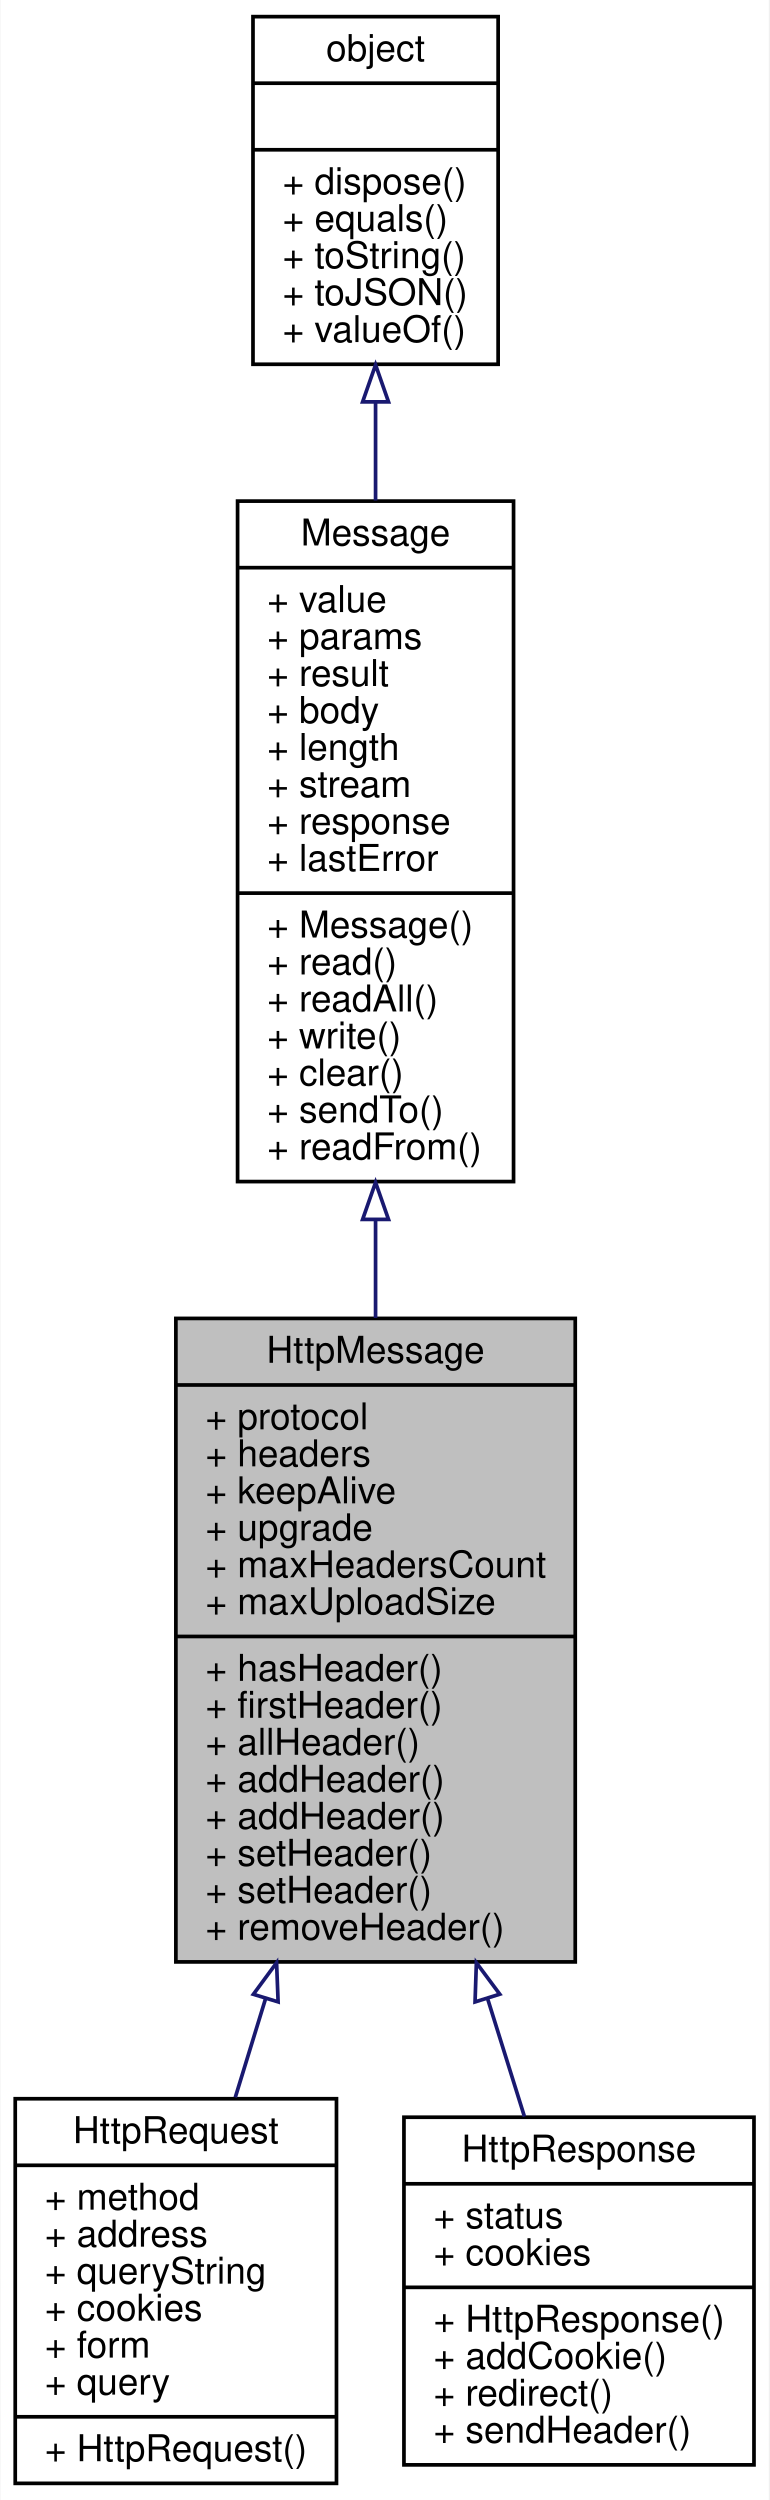
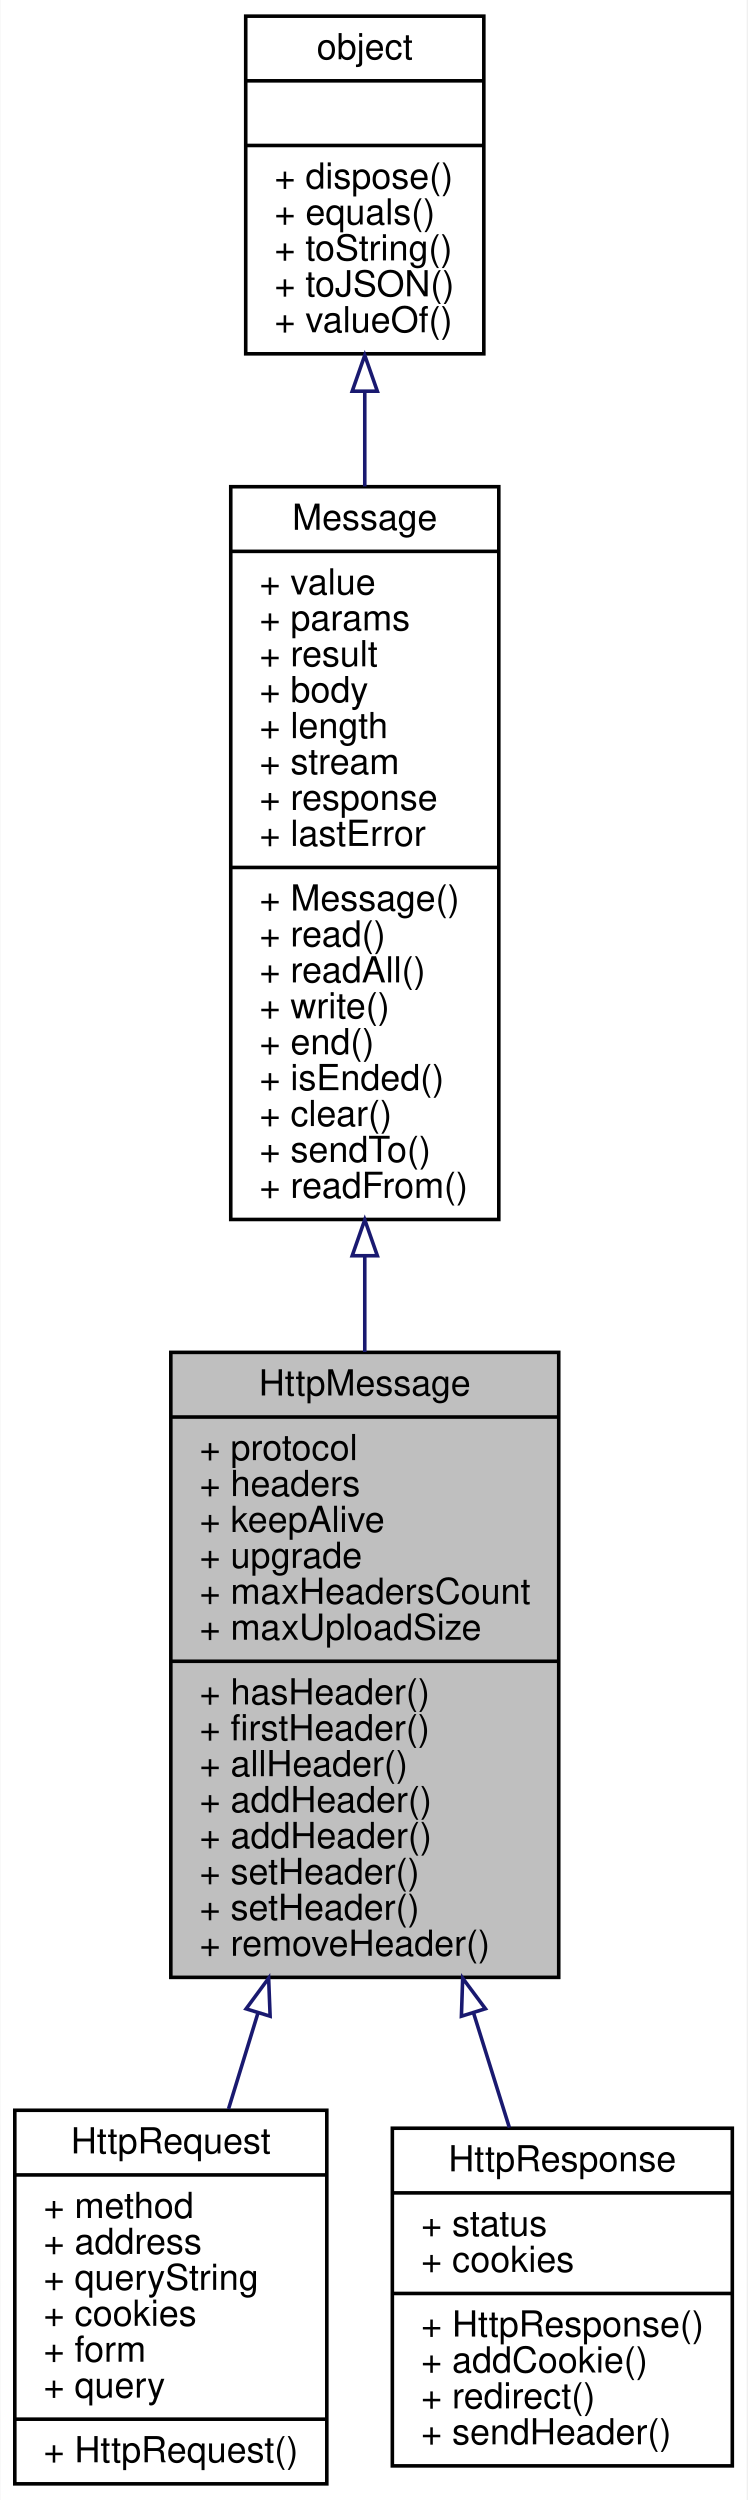
- <svg xmlns="http://www.w3.org/2000/svg" xmlns:xlink="http://www.w3.org/1999/xlink" width="208pt" height="676pt" viewBox="0.00 0.00 207.76 676.00">
-   <g id="graph0" class="graph" transform="scale(1 1) rotate(0) translate(4 672)">
-     <polygon fill="#ffffff" stroke="transparent" points="-4,4 -4,-672 203.756,-672 203.756,4 -4,4" />
+ <svg xmlns="http://www.w3.org/2000/svg" xmlns:xlink="http://www.w3.org/1999/xlink" width="208pt" height="696pt" viewBox="0.00 0.00 207.76 696.00">
+   <g id="graph0" class="graph" transform="scale(1 1) rotate(0) translate(4 692)">
+     <polygon fill="#ffffff" stroke="transparent" points="-4,4 -4,-692 203.756,-692 203.756,4 -4,4" />
    <g id="node1" class="node">
      <polygon fill="#bfbfbf" stroke="#000000" points="43.436,-141.5 43.436,-315.5 151.428,-315.5 151.428,-141.5 43.436,-141.5" />
      <text text-anchor="middle" x="97.432" y="-303.5" font-family="Helvetica,sans-Serif" font-size="10.00" fill="#000000">HttpMessage</text>
      <polyline fill="none" stroke="#000000" points="43.436,-297.5 151.428,-297.5 " />
      <text text-anchor="start" x="51.436" y="-285.5" font-family="Helvetica,sans-Serif" font-size="10.00" fill="#000000">+ protocol</text>
      <text text-anchor="start" x="51.436" y="-275.5" font-family="Helvetica,sans-Serif" font-size="10.00" fill="#000000">+ headers</text>
      <text text-anchor="start" x="51.436" y="-265.5" font-family="Helvetica,sans-Serif" font-size="10.00" fill="#000000">+ keepAlive</text>
      <text text-anchor="start" x="51.436" y="-255.5" font-family="Helvetica,sans-Serif" font-size="10.00" fill="#000000">+ upgrade</text>
      <text text-anchor="start" x="51.436" y="-245.5" font-family="Helvetica,sans-Serif" font-size="10.00" fill="#000000">+ maxHeadersCount</text>
      <text text-anchor="start" x="51.436" y="-235.5" font-family="Helvetica,sans-Serif" font-size="10.00" fill="#000000">+ maxUploadSize</text>
      <polyline fill="none" stroke="#000000" points="43.436,-229.5 151.428,-229.5 " />
      <text text-anchor="start" x="51.436" y="-217.5" font-family="Helvetica,sans-Serif" font-size="10.00" fill="#000000">+ hasHeader()</text>
      <text text-anchor="start" x="51.436" y="-207.5" font-family="Helvetica,sans-Serif" font-size="10.00" fill="#000000">+ firstHeader()</text>
      <text text-anchor="start" x="51.436" y="-197.5" font-family="Helvetica,sans-Serif" font-size="10.00" fill="#000000">+ allHeader()</text>
      <text text-anchor="start" x="51.436" y="-187.5" font-family="Helvetica,sans-Serif" font-size="10.00" fill="#000000">+ addHeader()</text>
      <text text-anchor="start" x="51.436" y="-177.5" font-family="Helvetica,sans-Serif" font-size="10.00" fill="#000000">+ addHeader()</text>
      <text text-anchor="start" x="51.436" y="-167.5" font-family="Helvetica,sans-Serif" font-size="10.00" fill="#000000">+ setHeader()</text>
      <text text-anchor="start" x="51.436" y="-157.5" font-family="Helvetica,sans-Serif" font-size="10.00" fill="#000000">+ setHeader()</text>
      <text text-anchor="start" x="51.436" y="-147.5" font-family="Helvetica,sans-Serif" font-size="10.00" fill="#000000">+ removeHeader()</text>
    </g>
    <g id="node4" class="node">
      <g id="a_node4">
        <a xlink:href="../../d4/dfa/interfaceHttpRequest.html" target="_top" xlink:title="http 请求消息对象 ">
          <polygon fill="#ffffff" stroke="#000000" points="0,-.5 0,-104.5 86.864,-104.5 86.864,-.5 0,-.5" />
          <text text-anchor="middle" x="43.432" y="-92.5" font-family="Helvetica,sans-Serif" font-size="10.00" fill="#000000">HttpRequest</text>
          <polyline fill="none" stroke="#000000" points="0,-86.5 86.864,-86.5 " />
          <text text-anchor="start" x="8" y="-74.5" font-family="Helvetica,sans-Serif" font-size="10.00" fill="#000000">+ method</text>
          <text text-anchor="start" x="8" y="-64.5" font-family="Helvetica,sans-Serif" font-size="10.00" fill="#000000">+ address</text>
          <text text-anchor="start" x="8" y="-54.5" font-family="Helvetica,sans-Serif" font-size="10.00" fill="#000000">+ queryString</text>
          <text text-anchor="start" x="8" y="-44.5" font-family="Helvetica,sans-Serif" font-size="10.00" fill="#000000">+ cookies</text>
          <text text-anchor="start" x="8" y="-34.5" font-family="Helvetica,sans-Serif" font-size="10.00" fill="#000000">+ form</text>
          <text text-anchor="start" x="8" y="-24.5" font-family="Helvetica,sans-Serif" font-size="10.00" fill="#000000">+ query</text>
          <polyline fill="none" stroke="#000000" points="0,-18.5 86.864,-18.5 " />
          <text text-anchor="start" x="8" y="-6.5" font-family="Helvetica,sans-Serif" font-size="10.00" fill="#000000">+ HttpRequest()</text>
        </a>
      </g>
    </g>
    <g id="edge3" class="edge">
      <path fill="none" stroke="#191970" d="M67.72,-131.659C64.898,-122.463 62.116,-113.396 59.499,-104.867" />
      <polygon fill="none" stroke="#191970" points="64.39,-132.74 70.669,-141.273 71.082,-130.687 64.39,-132.74" />
    </g>
    <g id="node5" class="node">
      <g id="a_node5">
        <a xlink:href="../../d9/d71/interfaceHttpResponse.html" target="_top" xlink:title="http 响应消息对象 ">
          <polygon fill="#ffffff" stroke="#000000" points="105.108,-5.5 105.108,-99.5 199.756,-99.5 199.756,-5.5 105.108,-5.5" />
          <text text-anchor="middle" x="152.432" y="-87.5" font-family="Helvetica,sans-Serif" font-size="10.00" fill="#000000">HttpResponse</text>
          <polyline fill="none" stroke="#000000" points="105.108,-81.5 199.756,-81.5 " />
          <text text-anchor="start" x="113.108" y="-69.5" font-family="Helvetica,sans-Serif" font-size="10.00" fill="#000000">+ status</text>
          <text text-anchor="start" x="113.108" y="-59.5" font-family="Helvetica,sans-Serif" font-size="10.00" fill="#000000">+ cookies</text>
          <polyline fill="none" stroke="#000000" points="105.108,-53.5 199.756,-53.5 " />
          <text text-anchor="start" x="113.108" y="-41.5" font-family="Helvetica,sans-Serif" font-size="10.00" fill="#000000">+ HttpResponse()</text>
          <text text-anchor="start" x="113.108" y="-31.5" font-family="Helvetica,sans-Serif" font-size="10.00" fill="#000000">+ addCookie()</text>
          <text text-anchor="start" x="113.108" y="-21.5" font-family="Helvetica,sans-Serif" font-size="10.00" fill="#000000">+ redirect()</text>
          <text text-anchor="start" x="113.108" y="-11.5" font-family="Helvetica,sans-Serif" font-size="10.00" fill="#000000">+ sendHeader()</text>
        </a>
      </g>
    </g>
    <g id="edge4" class="edge">
      <path fill="none" stroke="#191970" d="M127.734,-131.534C131.186,-120.487 134.579,-109.631 137.691,-99.671" />
      <polygon fill="none" stroke="#191970" points="124.333,-130.685 124.69,-141.273 131.014,-132.773 124.333,-130.685" />
    </g>
    <g id="node2" class="node">
      <g id="a_node2">
        <a xlink:href="../../d6/db7/interfaceMessage.html" target="_top" xlink:title="基础消息对象 ">
-           <polygon fill="#ffffff" stroke="#000000" points="60.121,-352.5 60.121,-536.5 134.744,-536.5 134.744,-352.5 60.121,-352.5" />
-           <text text-anchor="middle" x="97.432" y="-524.5" font-family="Helvetica,sans-Serif" font-size="10.00" fill="#000000">Message</text>
-           <polyline fill="none" stroke="#000000" points="60.121,-518.5 134.744,-518.5 " />
-           <text text-anchor="start" x="68.121" y="-506.5" font-family="Helvetica,sans-Serif" font-size="10.00" fill="#000000">+ value</text>
-           <text text-anchor="start" x="68.121" y="-496.5" font-family="Helvetica,sans-Serif" font-size="10.00" fill="#000000">+ params</text>
-           <text text-anchor="start" x="68.121" y="-486.5" font-family="Helvetica,sans-Serif" font-size="10.00" fill="#000000">+ result</text>
-           <text text-anchor="start" x="68.121" y="-476.5" font-family="Helvetica,sans-Serif" font-size="10.00" fill="#000000">+ body</text>
-           <text text-anchor="start" x="68.121" y="-466.5" font-family="Helvetica,sans-Serif" font-size="10.00" fill="#000000">+ length</text>
-           <text text-anchor="start" x="68.121" y="-456.5" font-family="Helvetica,sans-Serif" font-size="10.00" fill="#000000">+ stream</text>
-           <text text-anchor="start" x="68.121" y="-446.5" font-family="Helvetica,sans-Serif" font-size="10.00" fill="#000000">+ response</text>
-           <text text-anchor="start" x="68.121" y="-436.5" font-family="Helvetica,sans-Serif" font-size="10.00" fill="#000000">+ lastError</text>
-           <polyline fill="none" stroke="#000000" points="60.121,-430.5 134.744,-430.5 " />
-           <text text-anchor="start" x="68.121" y="-418.5" font-family="Helvetica,sans-Serif" font-size="10.00" fill="#000000">+ Message()</text>
-           <text text-anchor="start" x="68.121" y="-408.5" font-family="Helvetica,sans-Serif" font-size="10.00" fill="#000000">+ read()</text>
-           <text text-anchor="start" x="68.121" y="-398.5" font-family="Helvetica,sans-Serif" font-size="10.00" fill="#000000">+ readAll()</text>
-           <text text-anchor="start" x="68.121" y="-388.5" font-family="Helvetica,sans-Serif" font-size="10.00" fill="#000000">+ write()</text>
+           <polygon fill="#ffffff" stroke="#000000" points="60.121,-352.5 60.121,-556.5 134.744,-556.5 134.744,-352.5 60.121,-352.5" />
+           <text text-anchor="middle" x="97.432" y="-544.5" font-family="Helvetica,sans-Serif" font-size="10.00" fill="#000000">Message</text>
+           <polyline fill="none" stroke="#000000" points="60.121,-538.5 134.744,-538.5 " />
+           <text text-anchor="start" x="68.121" y="-526.5" font-family="Helvetica,sans-Serif" font-size="10.00" fill="#000000">+ value</text>
+           <text text-anchor="start" x="68.121" y="-516.5" font-family="Helvetica,sans-Serif" font-size="10.00" fill="#000000">+ params</text>
+           <text text-anchor="start" x="68.121" y="-506.5" font-family="Helvetica,sans-Serif" font-size="10.00" fill="#000000">+ result</text>
+           <text text-anchor="start" x="68.121" y="-496.5" font-family="Helvetica,sans-Serif" font-size="10.00" fill="#000000">+ body</text>
+           <text text-anchor="start" x="68.121" y="-486.5" font-family="Helvetica,sans-Serif" font-size="10.00" fill="#000000">+ length</text>
+           <text text-anchor="start" x="68.121" y="-476.5" font-family="Helvetica,sans-Serif" font-size="10.00" fill="#000000">+ stream</text>
+           <text text-anchor="start" x="68.121" y="-466.5" font-family="Helvetica,sans-Serif" font-size="10.00" fill="#000000">+ response</text>
+           <text text-anchor="start" x="68.121" y="-456.5" font-family="Helvetica,sans-Serif" font-size="10.00" fill="#000000">+ lastError</text>
+           <polyline fill="none" stroke="#000000" points="60.121,-450.5 134.744,-450.5 " />
+           <text text-anchor="start" x="68.121" y="-438.5" font-family="Helvetica,sans-Serif" font-size="10.00" fill="#000000">+ Message()</text>
+           <text text-anchor="start" x="68.121" y="-428.5" font-family="Helvetica,sans-Serif" font-size="10.00" fill="#000000">+ read()</text>
+           <text text-anchor="start" x="68.121" y="-418.5" font-family="Helvetica,sans-Serif" font-size="10.00" fill="#000000">+ readAll()</text>
+           <text text-anchor="start" x="68.121" y="-408.5" font-family="Helvetica,sans-Serif" font-size="10.00" fill="#000000">+ write()</text>
+           <text text-anchor="start" x="68.121" y="-398.5" font-family="Helvetica,sans-Serif" font-size="10.00" fill="#000000">+ end()</text>
+           <text text-anchor="start" x="68.121" y="-388.5" font-family="Helvetica,sans-Serif" font-size="10.00" fill="#000000">+ isEnded()</text>
          <text text-anchor="start" x="68.121" y="-378.5" font-family="Helvetica,sans-Serif" font-size="10.00" fill="#000000">+ clear()</text>
          <text text-anchor="start" x="68.121" y="-368.5" font-family="Helvetica,sans-Serif" font-size="10.00" fill="#000000">+ sendTo()</text>
          <text text-anchor="start" x="68.121" y="-358.5" font-family="Helvetica,sans-Serif" font-size="10.00" fill="#000000">+ readFrom()</text>
        </a>
      </g>
    </g>
    <g id="edge1" class="edge">
-       <path fill="none" stroke="#191970" d="M97.432,-342.252C97.432,-333.347 97.432,-324.39 97.432,-315.623" />
-       <polygon fill="none" stroke="#191970" points="93.932,-342.27 97.432,-352.27 100.932,-342.27 93.932,-342.27" />
+       <path fill="none" stroke="#191970" d="M97.432,-342.307C97.432,-333.346 97.432,-324.378 97.432,-315.629" />
+       <polygon fill="none" stroke="#191970" points="93.932,-342.41 97.432,-352.41 100.932,-342.41 93.932,-342.41" />
    </g>
    <g id="node3" class="node">
      <g id="a_node3">
        <a xlink:href="../../db/d38/interfaceobject.html" target="_top" xlink:title="基础对象，所有对象均继承于此 ">
-           <polygon fill="#ffffff" stroke="#000000" points="64.288,-573.5 64.288,-667.5 130.576,-667.5 130.576,-573.5 64.288,-573.5" />
-           <text text-anchor="middle" x="97.432" y="-655.5" font-family="Helvetica,sans-Serif" font-size="10.00" fill="#000000">object</text>
-           <polyline fill="none" stroke="#000000" points="64.288,-649.5 130.576,-649.5 " />
-           <text text-anchor="middle" x="97.432" y="-637.5" font-family="Helvetica,sans-Serif" font-size="10.00" fill="#000000"> </text>
-           <polyline fill="none" stroke="#000000" points="64.288,-631.5 130.576,-631.5 " />
-           <text text-anchor="start" x="72.288" y="-619.5" font-family="Helvetica,sans-Serif" font-size="10.00" fill="#000000">+ dispose()</text>
-           <text text-anchor="start" x="72.288" y="-609.5" font-family="Helvetica,sans-Serif" font-size="10.00" fill="#000000">+ equals()</text>
-           <text text-anchor="start" x="72.288" y="-599.5" font-family="Helvetica,sans-Serif" font-size="10.00" fill="#000000">+ toString()</text>
-           <text text-anchor="start" x="72.288" y="-589.5" font-family="Helvetica,sans-Serif" font-size="10.00" fill="#000000">+ toJSON()</text>
-           <text text-anchor="start" x="72.288" y="-579.5" font-family="Helvetica,sans-Serif" font-size="10.00" fill="#000000">+ valueOf()</text>
+           <polygon fill="#ffffff" stroke="#000000" points="64.288,-593.5 64.288,-687.5 130.576,-687.5 130.576,-593.5 64.288,-593.5" />
+           <text text-anchor="middle" x="97.432" y="-675.5" font-family="Helvetica,sans-Serif" font-size="10.00" fill="#000000">object</text>
+           <polyline fill="none" stroke="#000000" points="64.288,-669.5 130.576,-669.5 " />
+           <text text-anchor="middle" x="97.432" y="-657.5" font-family="Helvetica,sans-Serif" font-size="10.00" fill="#000000"> </text>
+           <polyline fill="none" stroke="#000000" points="64.288,-651.5 130.576,-651.5 " />
+           <text text-anchor="start" x="72.288" y="-639.5" font-family="Helvetica,sans-Serif" font-size="10.00" fill="#000000">+ dispose()</text>
+           <text text-anchor="start" x="72.288" y="-629.5" font-family="Helvetica,sans-Serif" font-size="10.00" fill="#000000">+ equals()</text>
+           <text text-anchor="start" x="72.288" y="-619.5" font-family="Helvetica,sans-Serif" font-size="10.00" fill="#000000">+ toString()</text>
+           <text text-anchor="start" x="72.288" y="-609.5" font-family="Helvetica,sans-Serif" font-size="10.00" fill="#000000">+ toJSON()</text>
+           <text text-anchor="start" x="72.288" y="-599.5" font-family="Helvetica,sans-Serif" font-size="10.00" fill="#000000">+ valueOf()</text>
        </a>
      </g>
    </g>
    <g id="edge2" class="edge">
-       <path fill="none" stroke="#191970" d="M97.432,-563.177C97.432,-554.649 97.432,-545.682 97.432,-536.656" />
-       <polygon fill="none" stroke="#191970" points="93.932,-563.335 97.432,-573.335 100.932,-563.335 93.932,-563.335" />
+       <path fill="none" stroke="#191970" d="M97.432,-583.007C97.432,-574.539 97.432,-565.61 97.432,-556.565" />
+       <polygon fill="none" stroke="#191970" points="93.932,-583.083 97.432,-593.083 100.932,-583.083 93.932,-583.083" />
    </g>
  </g>
</svg>
